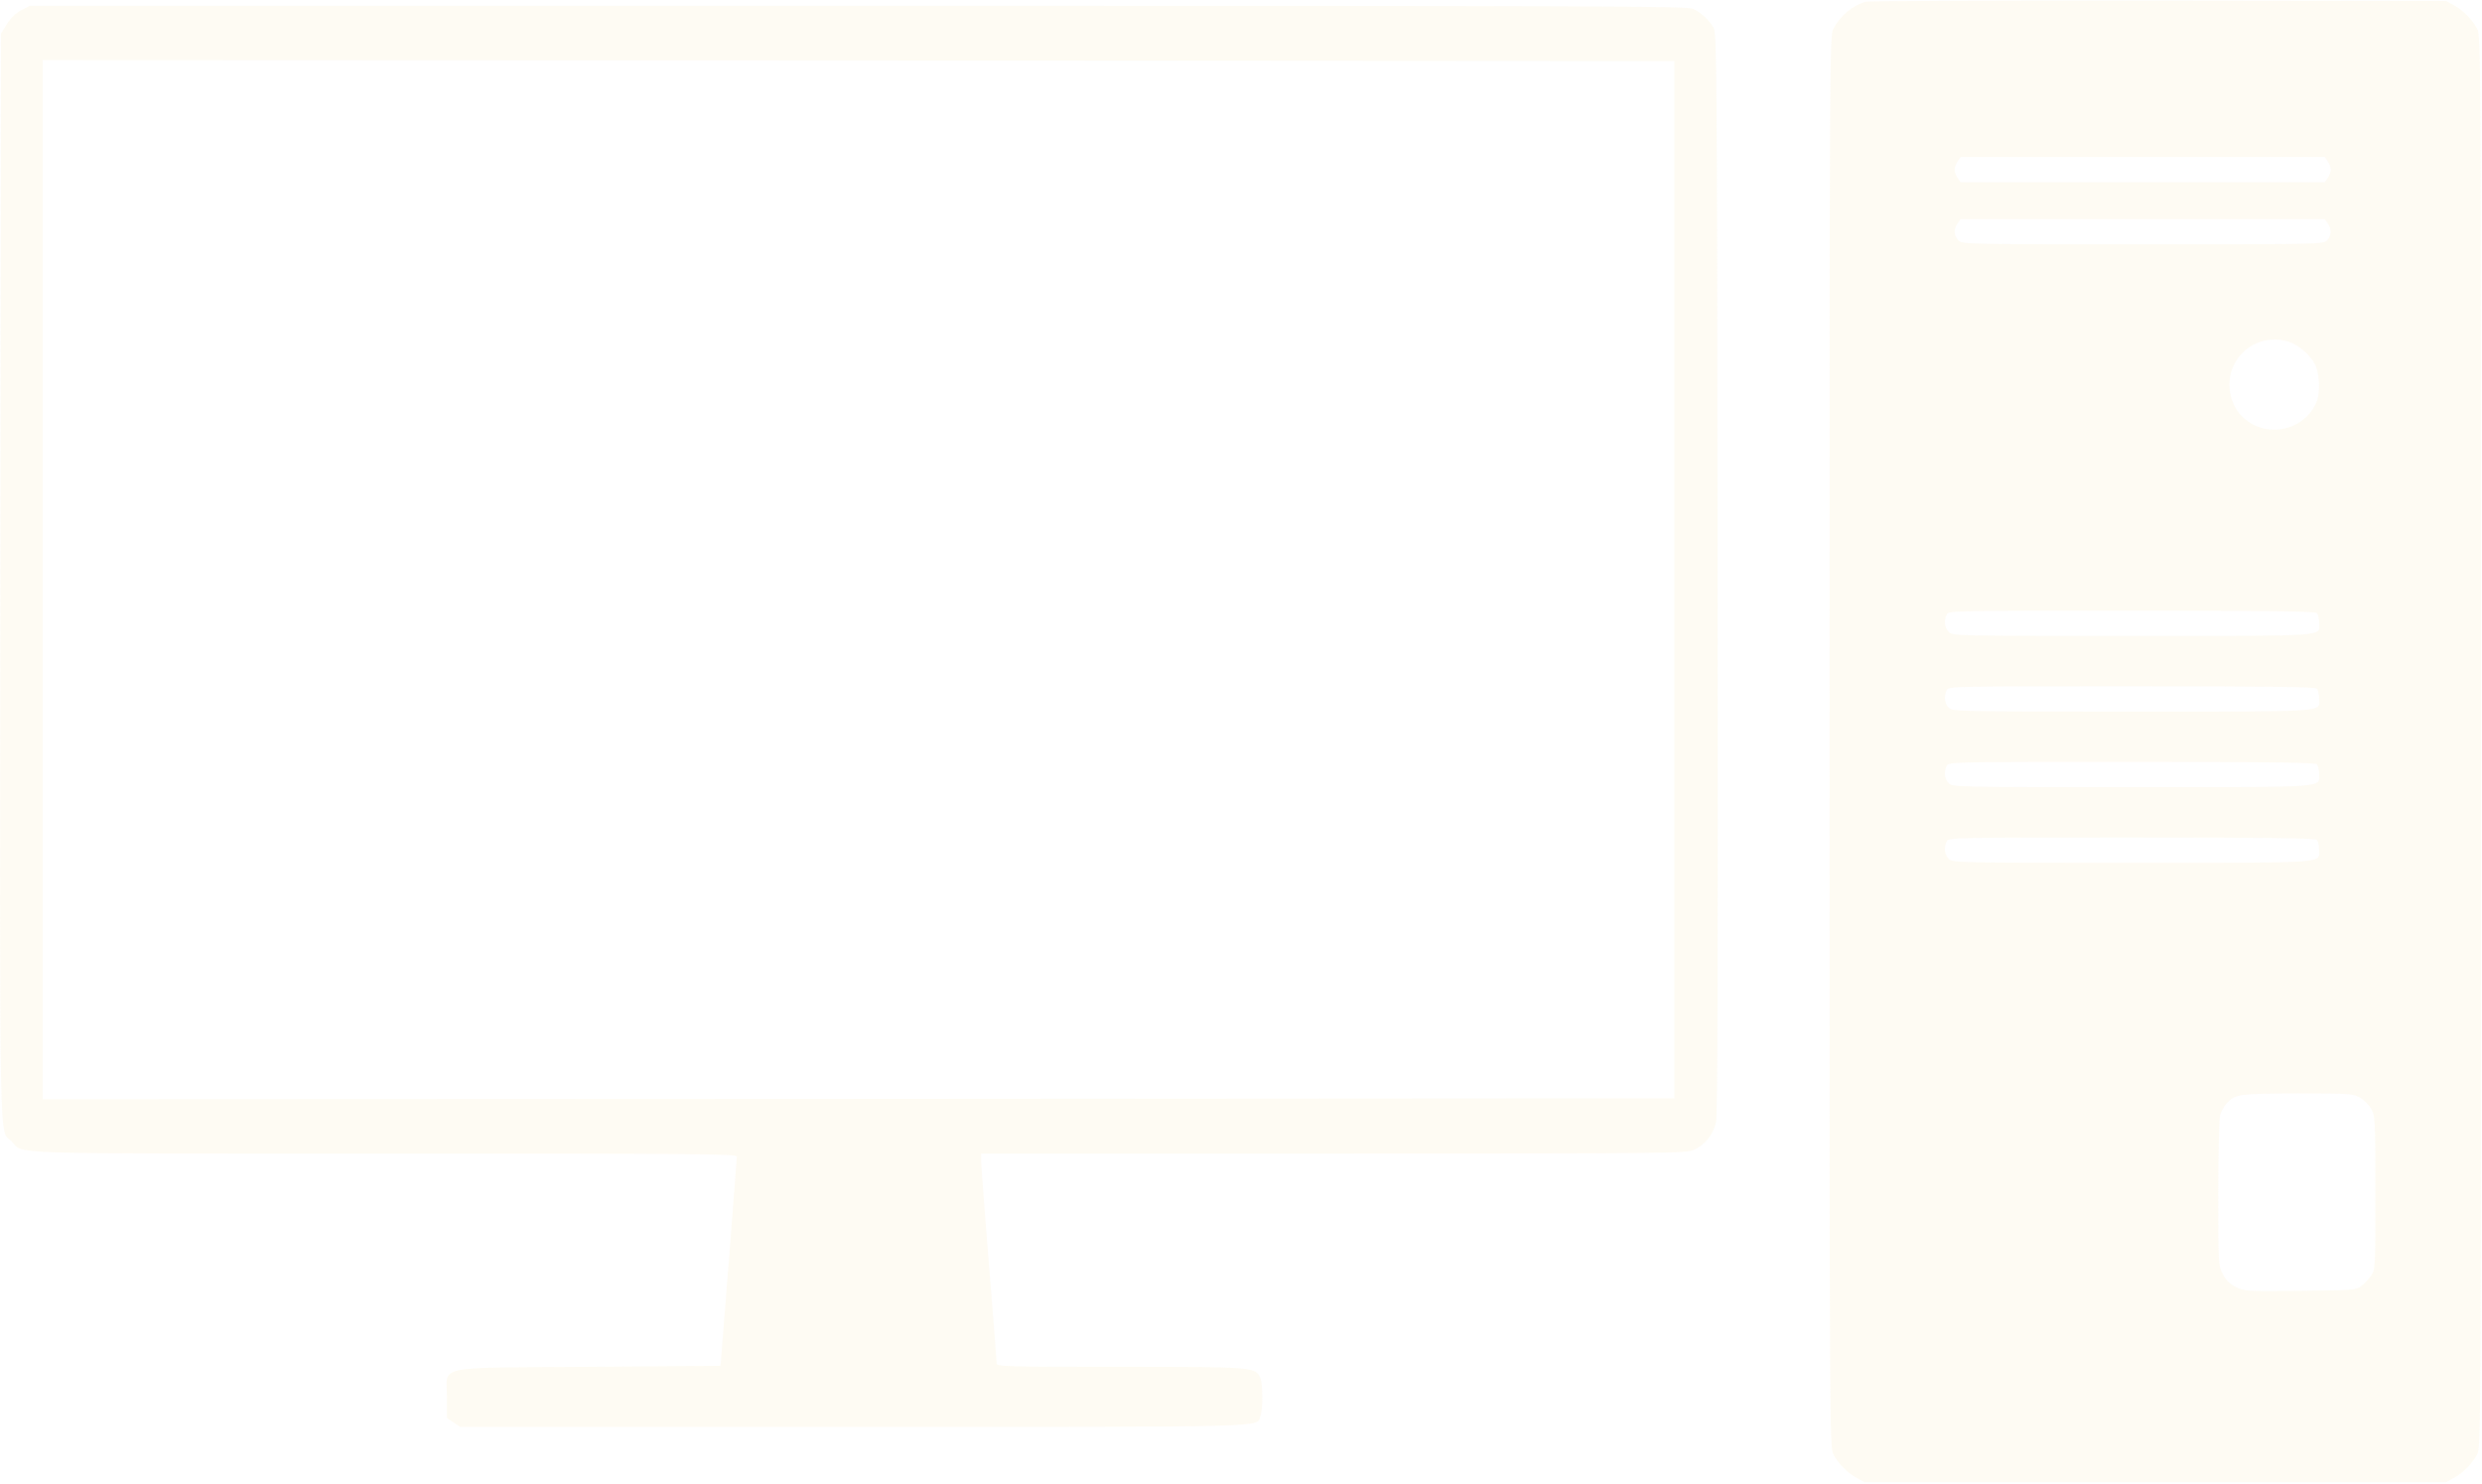
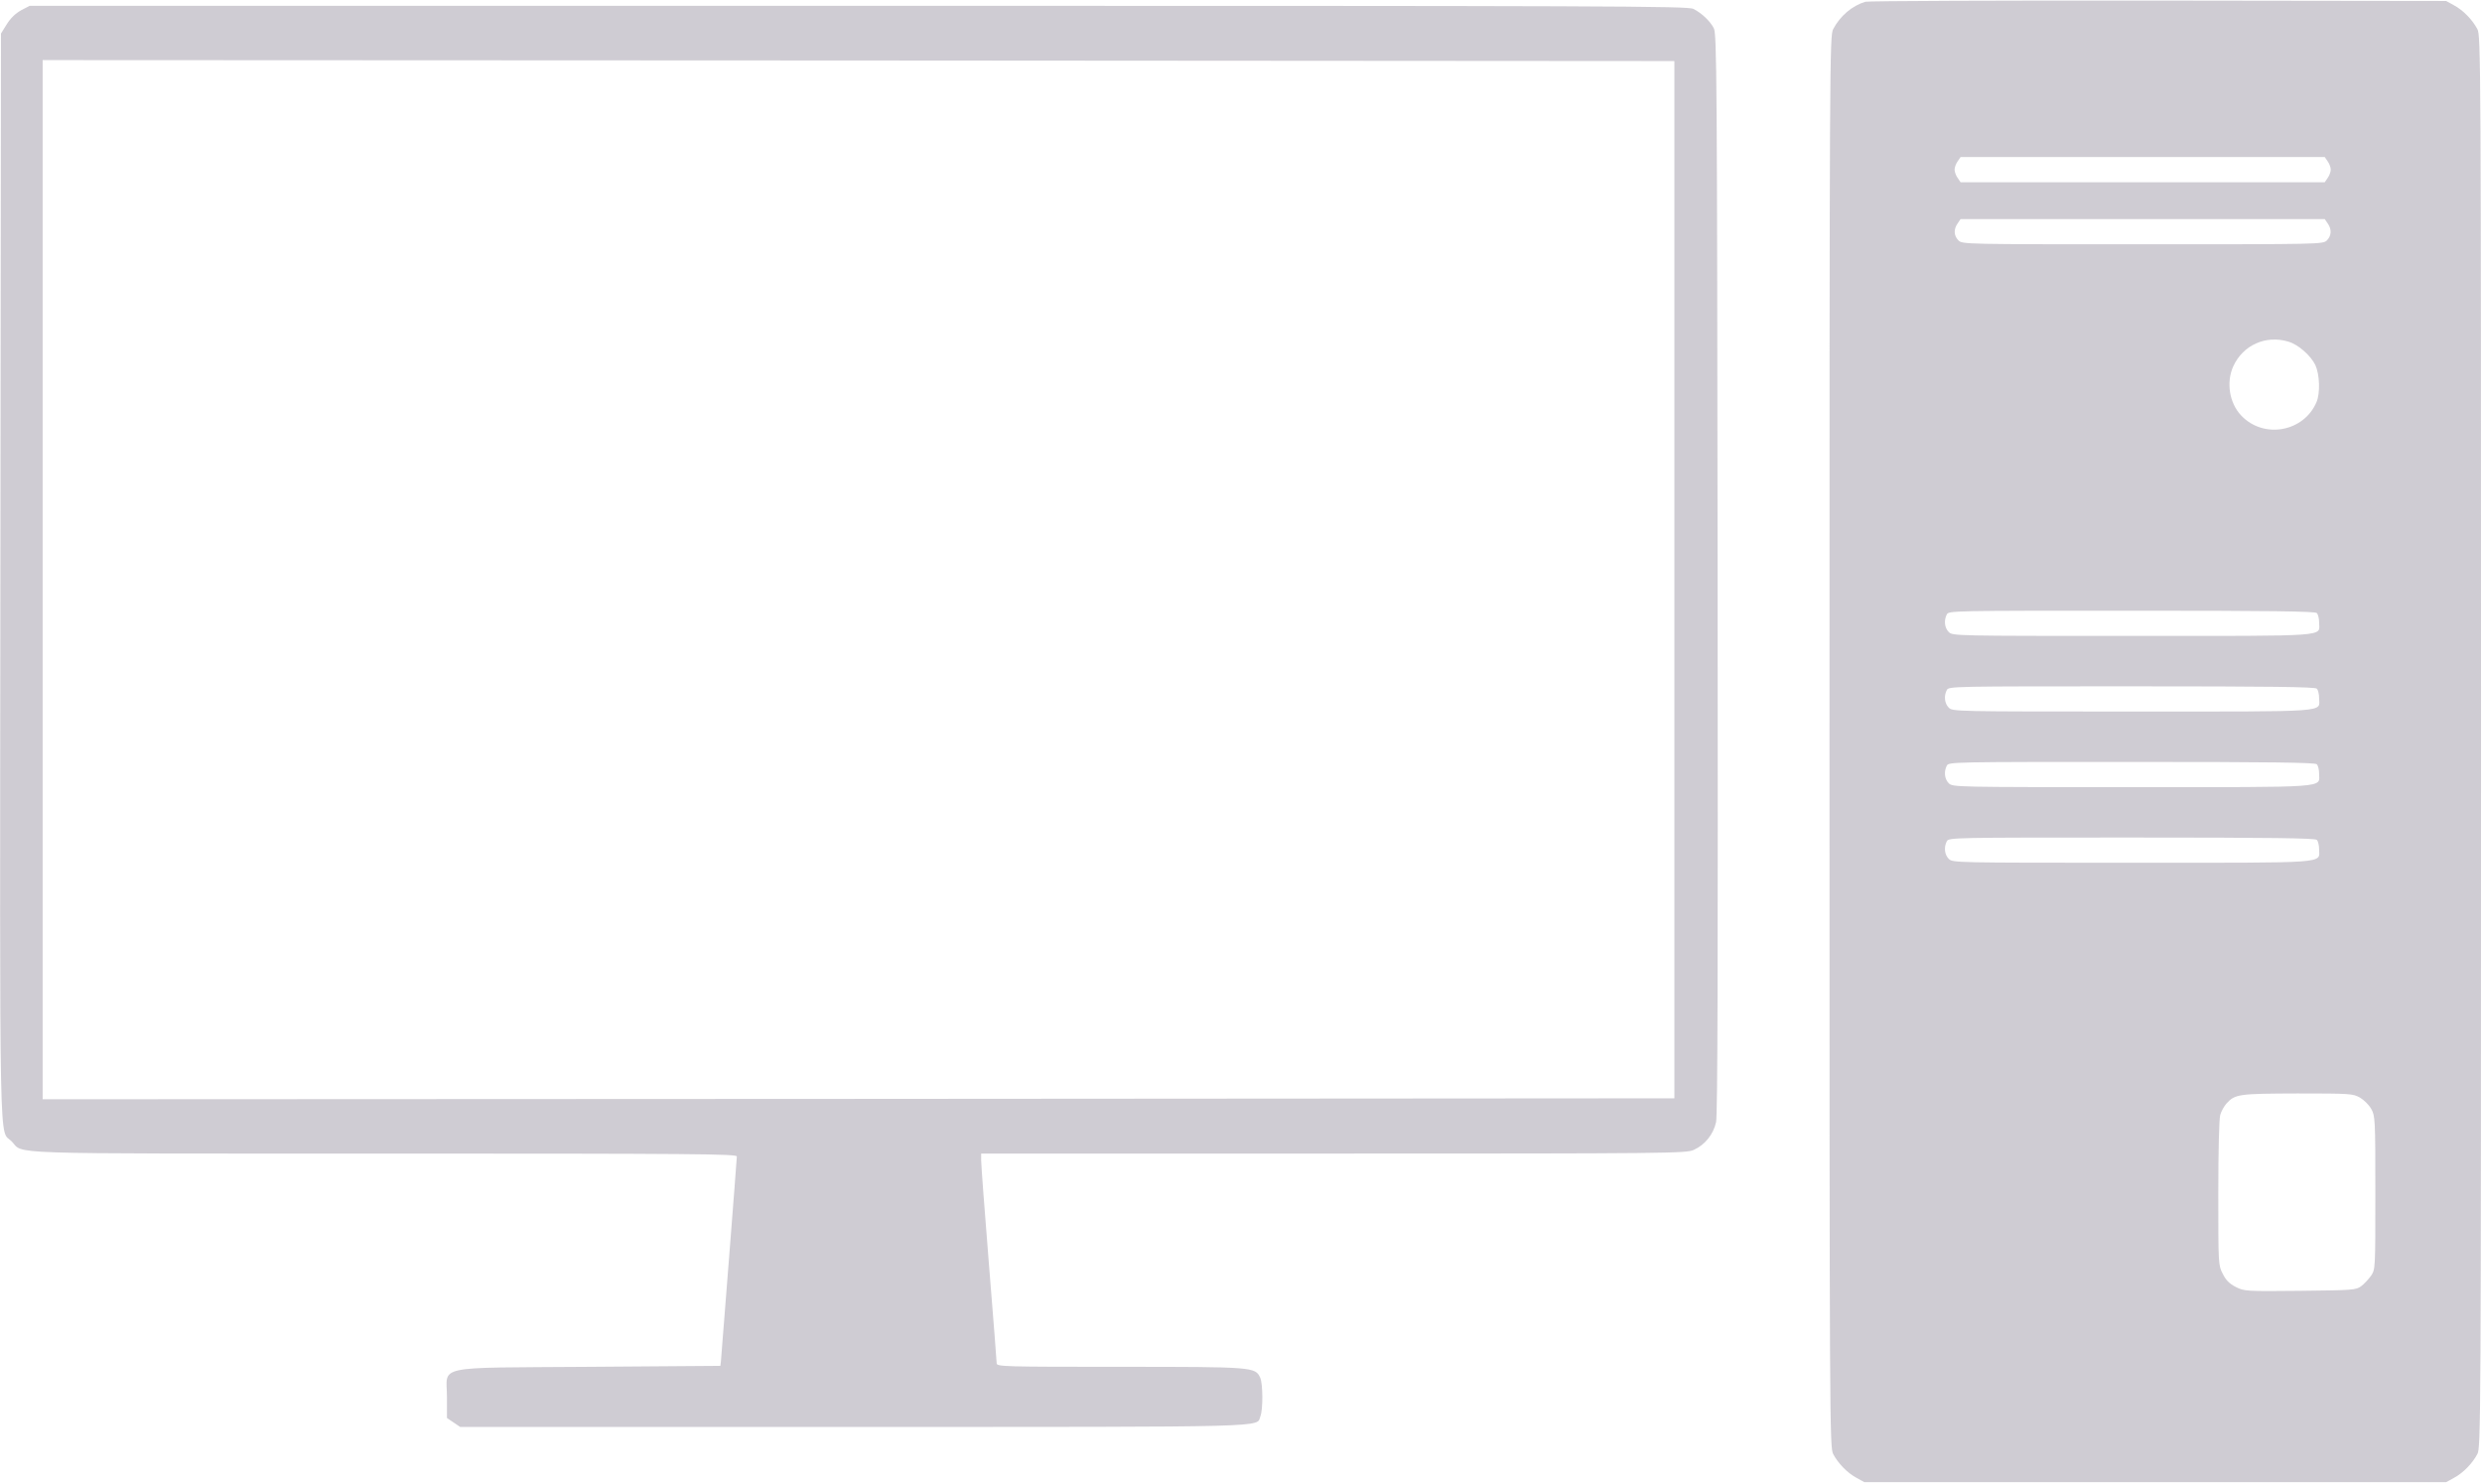
<svg xmlns="http://www.w3.org/2000/svg" version="1.0" width="1280pt" height="765pt" viewBox="0 0 1280 765" preserveAspectRatio="xMidYMid meet">
-   <g transform="translate(0,765) scale(0.1,-0.1)" fill="#fdf6e2" fill-opacity="0.4" stroke="none">
+   <g transform="translate(0,765) scale(0.1,-0.1)" fill="#100326" fill-opacity="0.2" stroke="none">
    <path d="M9620 7641 c-69 -21 -130 -73 -166 -141 -18 -34 -19 -144 -19 -3675 0 -3531 1 -3641 19 -3675 26 -49 74 -98 121 -123 l40 -22 1500 0 1500 0 40 22 c47 25 95 74 121 123 18 34 19 144 19 3675 0 3531 -1 3641 -19 3675 -26 49 -74 98 -121 123 l-40 22 -1485 2 c-817 1 -1496 -2 -1510 -6z m2384 -823 c9 -12 16 -32 16 -43 0 -11 -7 -31 -16 -43 l-15 -22 -939 0 -939 0 -15 22 c-9 12 -16 32 -16 43 0 11 7 31 16 43 l15 22 939 0 939 0 15 -22z m0 -320 c22 -31 20 -64 -4 -88 -20 -20 -33 -20 -950 -20 -917 0 -930 0 -950 20 -24 24 -26 57 -4 88 l15 22 939 0 939 0 15 -22z m-203 -610 c52 -15 117 -73 140 -122 22 -49 25 -143 6 -189 -65 -155 -273 -193 -389 -70 -61 64 -78 171 -41 253 50 110 168 163 284 128z m147 -1400 c7 -7 12 -29 12 -49 0 -74 74 -69 -961 -69 -916 0 -929 0 -949 20 -22 22 -26 60 -10 91 10 19 32 19 953 19 720 0 946 -3 955 -12z m0 -390 c7 -7 12 -29 12 -49 0 -74 74 -69 -961 -69 -916 0 -929 0 -949 20 -22 22 -26 60 -10 91 10 19 32 19 953 19 720 0 946 -3 955 -12z m0 -390 c7 -7 12 -29 12 -49 0 -74 64 -69 -967 -69 -910 0 -923 0 -943 20 -22 22 -26 60 -10 91 10 19 32 19 953 19 720 0 946 -3 955 -12z m0 -390 c7 -7 12 -29 12 -49 0 -74 64 -69 -967 -69 -910 0 -923 0 -943 20 -22 22 -26 60 -10 91 10 19 32 19 953 19 720 0 946 -3 955 -12z m222 -1329 c21 -12 47 -38 59 -59 20 -37 21 -49 21 -432 0 -393 0 -395 -22 -428 -13 -18 -36 -43 -51 -54 -27 -20 -42 -21 -315 -24 -282 -3 -288 -2 -332 20 -33 17 -51 35 -67 68 -23 43 -23 50 -23 415 0 211 4 385 10 404 5 19 20 45 32 59 45 49 63 51 367 52 270 0 285 -1 321 -21z" />
    <path d="M109 7597 c-29 -16 -54 -40 -74 -72 l-30 -48 -3 -2801 c-3 -3086 -7 -2846 58 -2913 67 -68 -94 -63 1919 -63 1617 0 1821 -2 1821 -15 0 -15 -78 -1007 -82 -1055 l-3 -25 -677 -5 c-813 -6 -733 11 -733 -156 l0 -108 34 -23 34 -23 2024 0 c2206 0 2081 -3 2103 55 14 36 13 168 -1 199 -26 55 -32 56 -724 56 -598 0 -635 1 -635 18 0 9 -18 240 -40 512 -22 272 -40 512 -40 533 l0 37 1818 0 c1736 0 1819 1 1857 19 58 26 101 80 115 143 8 39 10 779 8 2833 -3 2568 -4 2782 -20 2810 -20 38 -63 78 -105 99 -29 15 -392 16 -4306 16 l-4274 0 -44 -23z m8526 -2937 l0 -2675 -4207 -3 -4208 -2 0 2680 0 2680 4208 -2 4207 -3 0 -2675z" />
  </g>
</svg>
